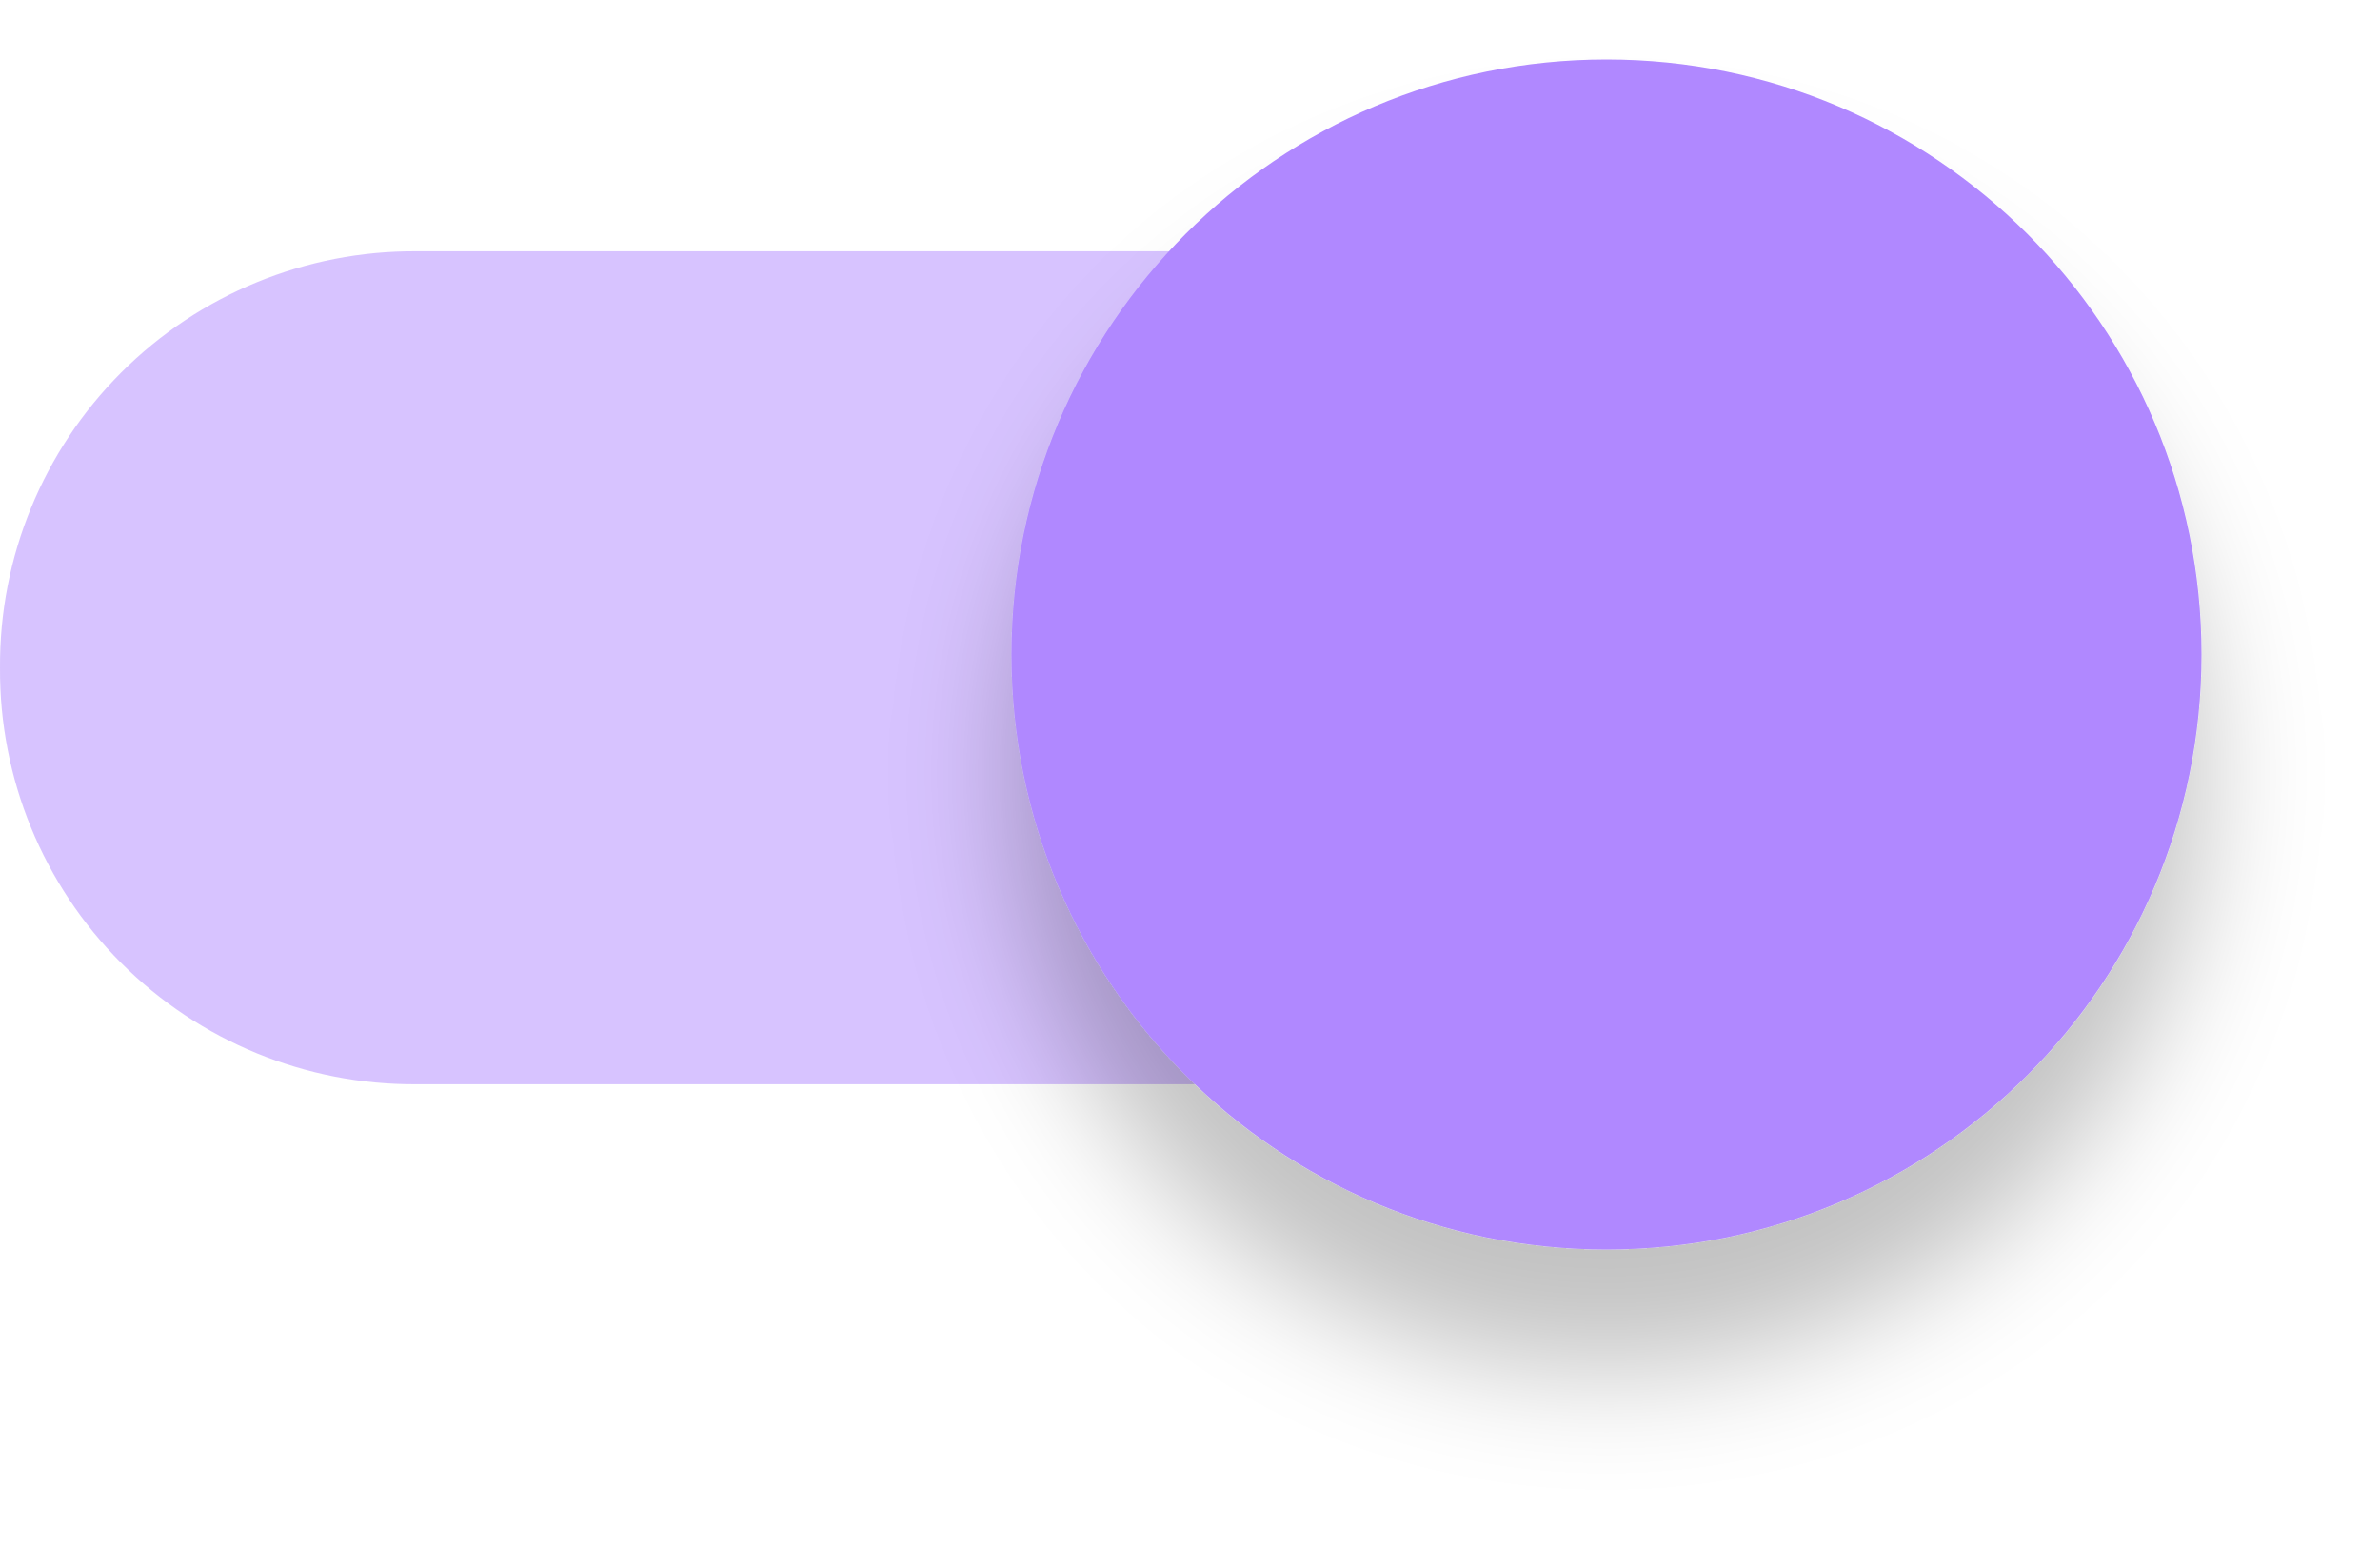
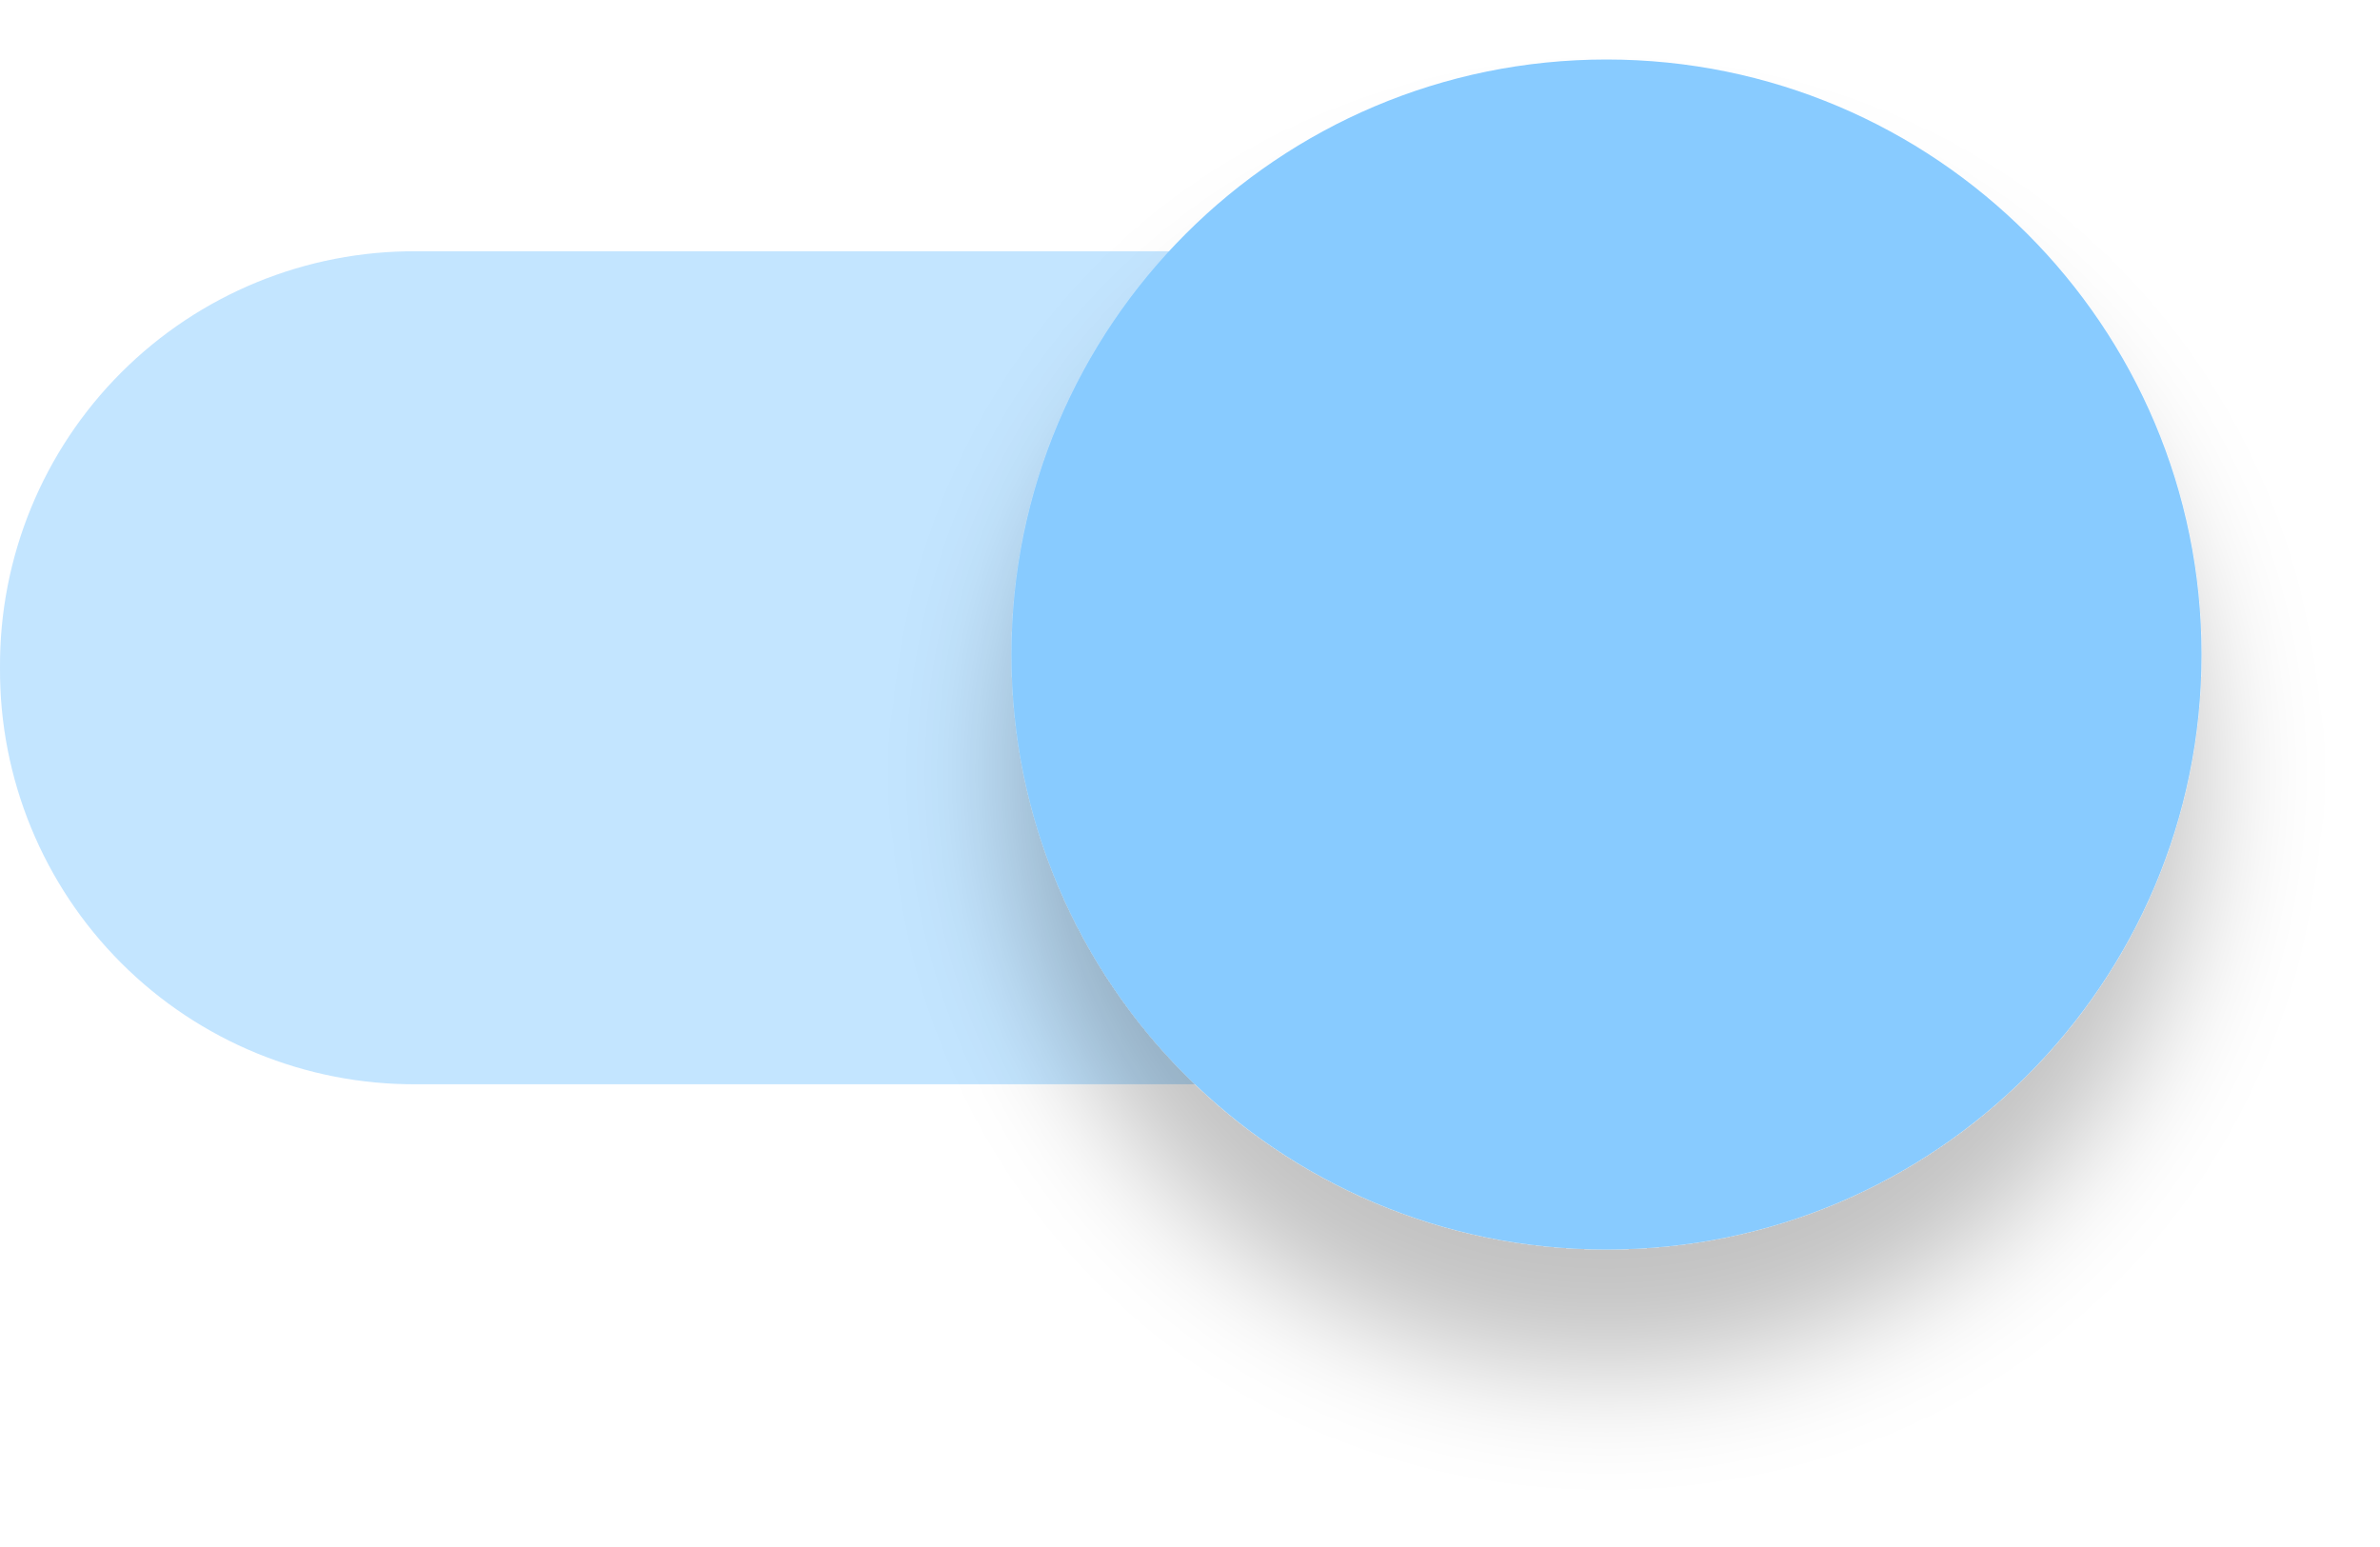
<svg xmlns="http://www.w3.org/2000/svg" width="40" height="26" viewBox="0 0 40 26">
  <defs>
    <style type="text/css">
-             .cls-1,.cls-2{fill:#b088ff}.cls-1{fill-rule:evenodd;opacity:.5}.cls-3{filter:url(#switch_button)}
+             .cls-1,.cls-2{fill:#88cbff}.cls-1{fill-rule:evenodd;opacity:.5}.cls-3{filter:url(#switch_button)}
        </style>
    <filter id="switch_button" width="26" height="26" x="14" y="0" filterUnits="userSpaceOnUse">
      <feOffset dy="2" />
      <feGaussianBlur result="blur" stdDeviation="1" />
      <feFlood flood-opacity=".239" />
      <feComposite in2="blur" operator="in" />
      <feComposite in="SourceGraphic" />
    </filter>
  </defs>
  <g id="switch_on" transform="translate(0 1)">
    <path id="switch_path" d="M37 10a6.957 6.957 0 0 1-7 7H10a6.957 6.957 0 0 1-7-7 6.957 6.957 0 0 1 7-7h20a6.957 6.957 0 0 1 7 7z" class="cls-1" transform="translate(-3 .223)" />
    <g class="cls-3" transform="translate(0 -1)">
      <path id="switch_button-2" d="M10 0A10 10 0 1 1 0 10 10 10 0 0 1 10 0z" class="cls-2" data-name="switch_button" transform="translate(17 1)" />
    </g>
  </g>
</svg>
